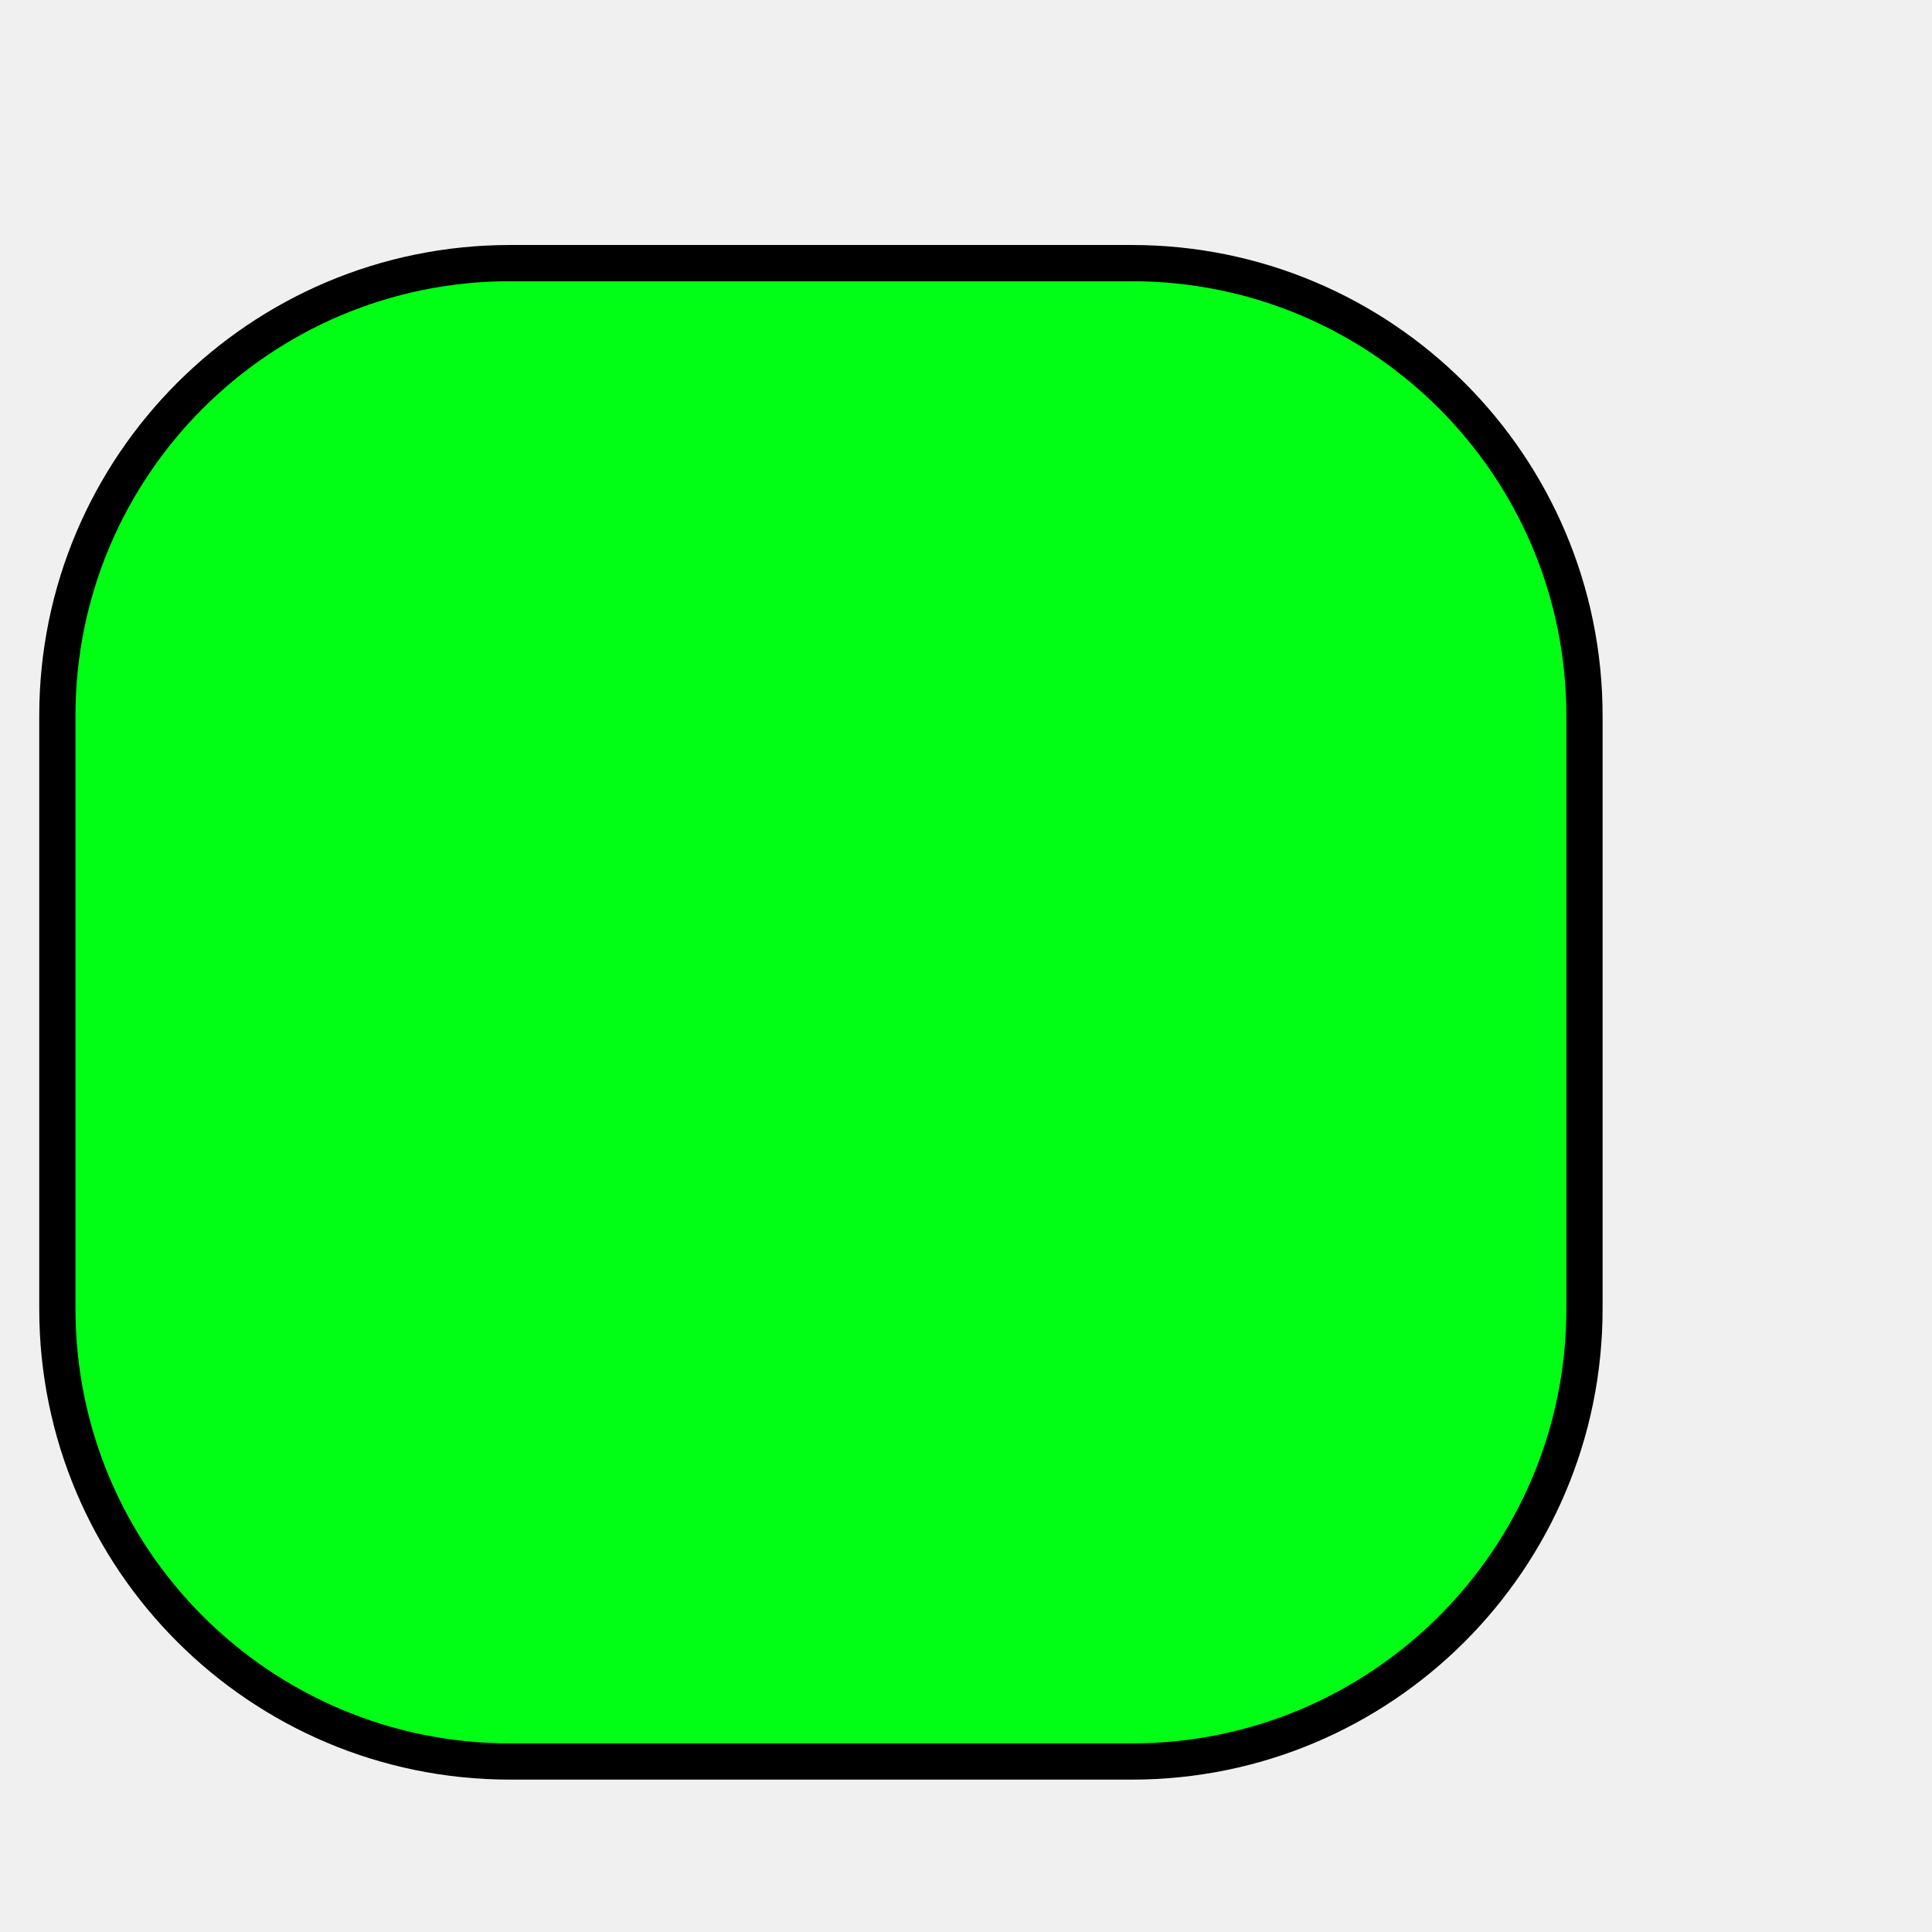
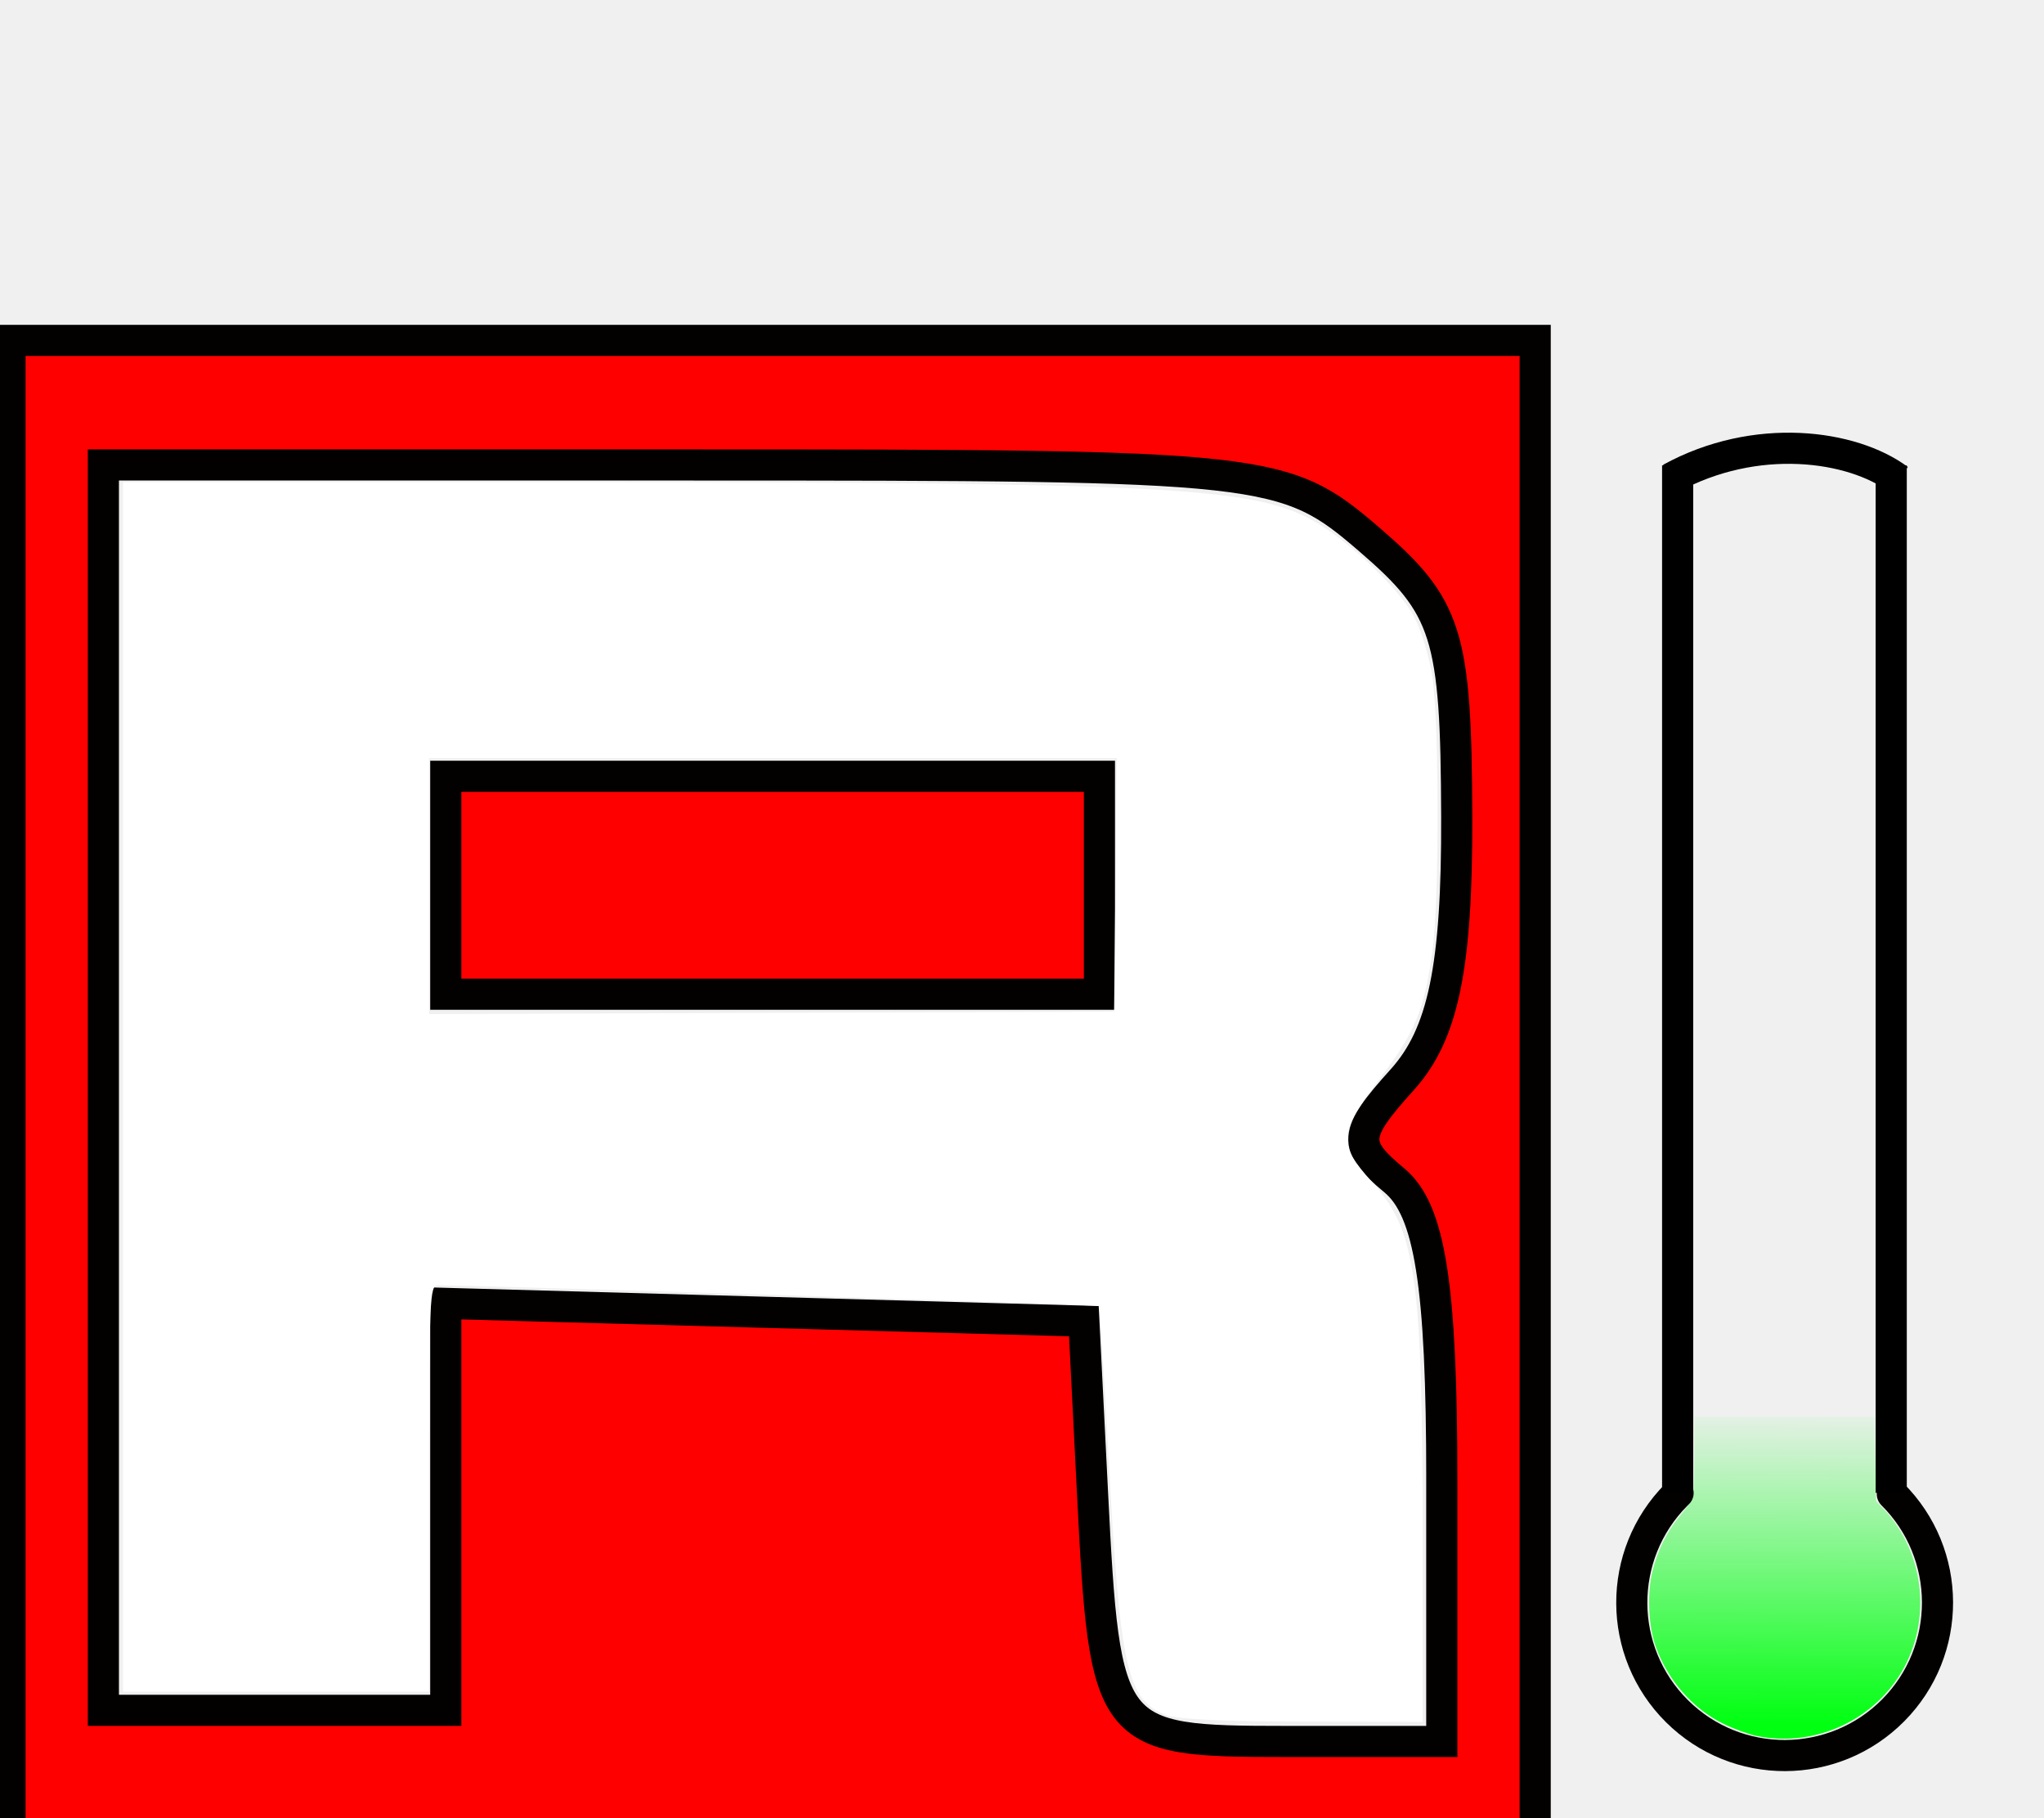
- <svg xmlns="http://www.w3.org/2000/svg" id="svg7384" version="1.1" height="16" width="16">
-   <defs id="defs7386" />
-   <g transform="translate(-502,-196)" id="layer9" style="display:inline" />
-   <g transform="translate(-502,-196)" id="layer10" />
-   <g transform="translate(-502,-196)" id="layer11" />
-   <g transform="translate(-502,-196)" id="layer12" />
-   <g transform="translate(-502,-196)" id="layer13">
-     <rect style="fill:#00ff14;fill-opacity:1;fill-rule:evenodd;stroke:#000000;stroke-width:0.3;stroke-miterlimit:4;stroke-opacity:1;stroke-dasharray:none" id="rect2985" width="12.647" height="12.409" x="502.475" y="198.179" ry="3.749" />
+ <svg xmlns="http://www.w3.org/2000/svg" xmlns:xlink="http://www.w3.org/1999/xlink" id="svg7384" version="1.1" height="16" width="18">
+   <defs id="defs7386">
+     <linearGradient gradientUnits="userSpaceOnUse" y2="520.86" x2="724.303" y1="531.278" x1="724.245" id="linearGradient3844" xlink:href="#linearGradient3838" />
+     <linearGradient id="linearGradient3838">
+       <stop id="stop3840" offset="0" style="stop-color:#00ff11;stop-opacity:1;" />
+       <stop id="stop3842" offset="1" style="stop-color:#00ff11;stop-opacity:0;" />
+     </linearGradient>
+     <linearGradient xlink:href="#linearGradient3838" id="linearGradient3083" gradientUnits="userSpaceOnUse" x1="724.245" y1="531.278" x2="724.303" y2="520.86" gradientTransform="translate(-282.2875,-332.0529)" />
+     <linearGradient xlink:href="#linearGradient3838" id="linearGradient3096" gradientUnits="userSpaceOnUse" gradientTransform="translate(-282.2875,-332.0529)" x1="724.245" y1="531.278" x2="724.303" y2="520.86" />
+   </defs>
+   <g transform="translate(-442,-176)" id="layer9" style="display:inline" />
+   <g transform="translate(-442,-176)" id="layer10" />
+   <g transform="translate(-442,-176)" id="layer11" />
+   <g transform="translate(-442,-176)" id="layer12" />
+   <g transform="translate(-442,-176)" id="layer13">
+     <g id="g3087" transform="matrix(0.2741078,0,0,0.2741078,336.556,136.5788)">
+       <path id="path2996" d="m 385.002,179.25 0,-24.5 24.5,0 24.5,0 0,24.5 0,24.5 -24.5,0 -24.5,0 0,-24.5 z m 46,12.122 c 0,-6.288 -0.38,-8.693 -1.525,-9.643 -1.359,-1.128 -1.331,-1.48 0.25,-3.23 1.322,-1.463 1.77,-3.621 1.754,-8.461 -0.019,-5.854 -0.296,-6.734 -2.806,-8.892 -2.726,-2.345 -3.184,-2.396 -21.729,-2.396 l -18.944,0 0,20 0,20 5.5,0 5.5,0 0,-6.535 0,-6.535 10.25,0.285 10.25,0.285 0.277,5.5 c 0.396,7.861 0.504,8 6.191,8 l 5.031,0 0,-8.378 z m -32,-19.122 0,-3.5 10.5,0 10.5,0 0,3.5 0,3.5 -10.5,0 -10.5,0 0,-3.5 z" style="fill:#ff0000;fill-opacity:1;stroke:#030000;stroke-opacity:1" />
+       <path id="path3817" d="m 441.103,199.569 c -0.243,-0.051 -0.708,-0.221 -1.033,-0.378 -0.999,-0.482 -1.812,-1.407 -2.198,-2.499 -0.235,-0.664 -0.277,-1.715 -0.098,-2.425 0.168,-0.666 0.461,-1.255 0.867,-1.748 0.181,-0.219 0.361,-0.459 0.4,-0.533 0.047,-0.088 0.072,-0.573 0.072,-1.401 l 0,-1.267 2.899,0 2.899,0 0.021,1.354 0.021,1.354 0.228,0.24 c 1.386,1.459 1.587,3.763 0.474,5.437 -0.986,1.483 -2.813,2.231 -4.553,1.865 z" style="fill:url(#linearGradient3096);fill-opacity:1;stroke:none" />
+       <g transform="translate(-287.0018,-329.4815)" id="g3790">
+         <path style="fill:none;stroke:#030000;stroke-width:1;stroke-linecap:round;stroke-linejoin:round;stroke-miterlimit:4;stroke-opacity:1;stroke-dasharray:none" id="path3766" d="m 733.929,524.773 c 0,2.712 -2.199,4.911 -4.911,4.911 -2.712,0 -4.911,-2.199 -4.911,-4.911 0,-2.712 2.199,-4.911 4.911,-4.911 0.029,0 0.058,2.6e-4 0.087,7.8e-4" transform="matrix(0.7044733,-0.7097305,0.7097305,0.7044733,-157.0031,672.4907)" />
+         <path style="fill:none;stroke:#000000;stroke-width:1;stroke-linecap:butt;stroke-linejoin:miter;stroke-miterlimit:4;stroke-opacity:1;stroke-dasharray:none" d="m 725.58,521.246 0,-33.001" id="path3768" />
+         <path style="fill:none;stroke:#000000;stroke-width:1;stroke-linecap:butt;stroke-linejoin:miter;stroke-miterlimit:4;stroke-opacity:1;stroke-dasharray:none" d="m 732.442,521.246 0,-33.001" id="path3768-6" />
+         <path style="fill:none;stroke:#000000;stroke-width:1px;stroke-linecap:butt;stroke-linejoin:miter;stroke-opacity:1" d="m 725.353,488.665 c 2.738,-1.502 5.835,-1.075 7.324,0.032" id="path3788" />
+       </g>
+     </g>
+     <path style="fill:#ffffff;fill-opacity:1;stroke:none" d="m 10.28,15.101 c -0.354,-0.124 -0.415,-0.389 -0.516,-2.24 -0.04,-0.741 -0.079,-1.355 -0.087,-1.363 -0.01,-0.011 -5.23,-0.175 -5.821,-0.183 -0.072,-9.97e-4 -0.077,0.113 -0.077,1.789 l 0,1.79 -1.348,0 -1.348,0 0,-5.325 0,-5.325 3.922,9.803e-4 c 5.21,0.001 6.014,0.042 6.546,0.332 0.309,0.168 0.763,0.595 0.897,0.844 0.065,0.12 0.138,0.356 0.165,0.533 0.062,0.409 0.063,1.982 6.76e-4,2.428 -0.071,0.512 -0.152,0.707 -0.465,1.117 -0.363,0.476 -0.37,0.57 -0.068,0.905 0.391,0.432 0.447,0.831 0.447,3.17 l 0,1.586 -1.05,-0.003 c -0.693,-0.002 -1.101,-0.02 -1.2,-0.055 l 0,-2e-6 z M 9.824,7.79 9.835,6.674 l -3.028,0 -3.028,0 0,1.127 0,1.127 3.016,-0.011 3.016,-0.011 0.012,-1.116 z" id="path3098" transform="translate(442,176)" />
  </g>
-   <g transform="translate(-502,-196)" id="layer14" />
-   <g transform="translate(-502,-196)" id="layer15" style="display:inline" />
-   <g transform="translate(-502,-196)" id="g4953" style="display:inline" />
+   <g transform="translate(-442,-176)" id="layer14" />
+   <g transform="translate(-442,-176)" id="layer15" style="display:inline" />
</svg>
